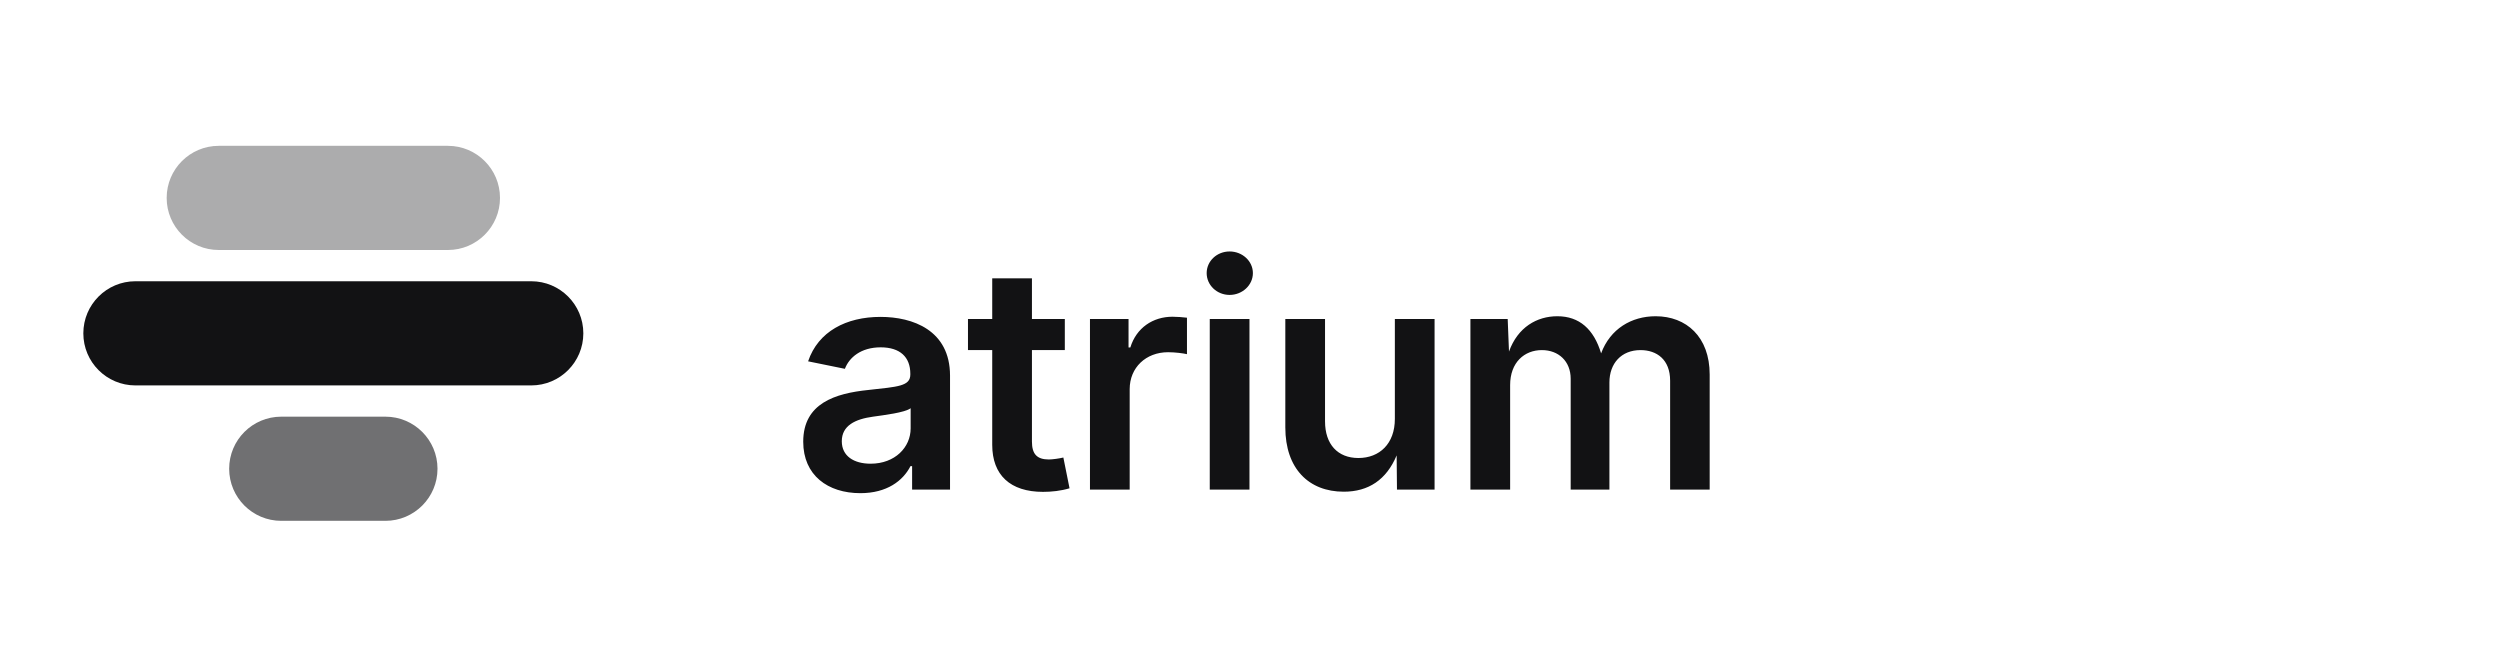
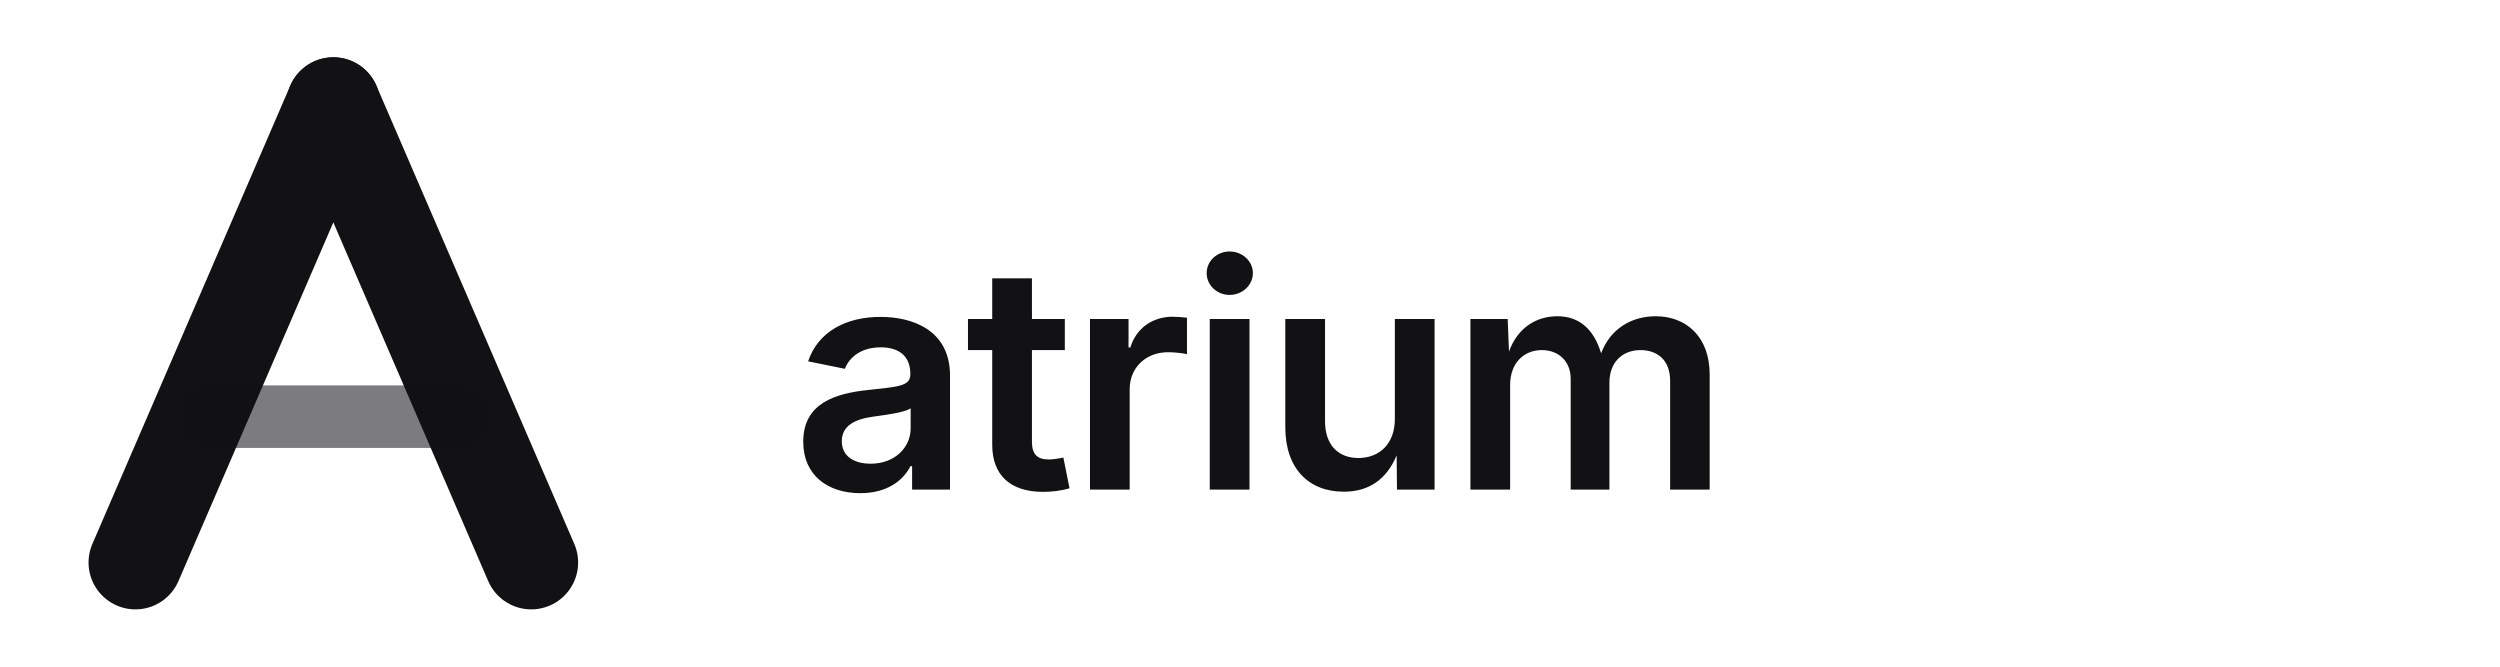
<svg xmlns="http://www.w3.org/2000/svg" viewBox="0 0 240 64" fill="none" aria-label="atrium">
  <style>
    svg { color: #121214; }
    @media (prefers-color-scheme: dark) { svg { color: #f5f5f0; } }
  </style>
-   <rect x="16" y="14" width="32" height="10" rx="5" fill="currentColor" fill-opacity="0.35" />
-   <rect x="8" y="27" width="48" height="10" rx="5" fill="currentColor" />
-   <rect x="22" y="40" width="20" height="10" rx="5" fill="currentColor" fill-opacity="0.6" />
+   <path d="M32 10 L13 54" stroke="currentColor" stroke-width="9" stroke-linecap="round" />
+   <path d="M32 10 L51 54" stroke="currentColor" stroke-width="9" stroke-linecap="round" />
+   <path d="M20 40 L44 40" stroke="currentColor" stroke-width="6" stroke-linecap="round" stroke-opacity="0.55" />
  <text x="76" y="47" font-family="ui-sans-serif, system-ui, -apple-system, 'Inter', sans-serif" font-weight="600" font-size="30" letter-spacing="-0.02em" fill="currentColor">atrium</text>
</svg>
